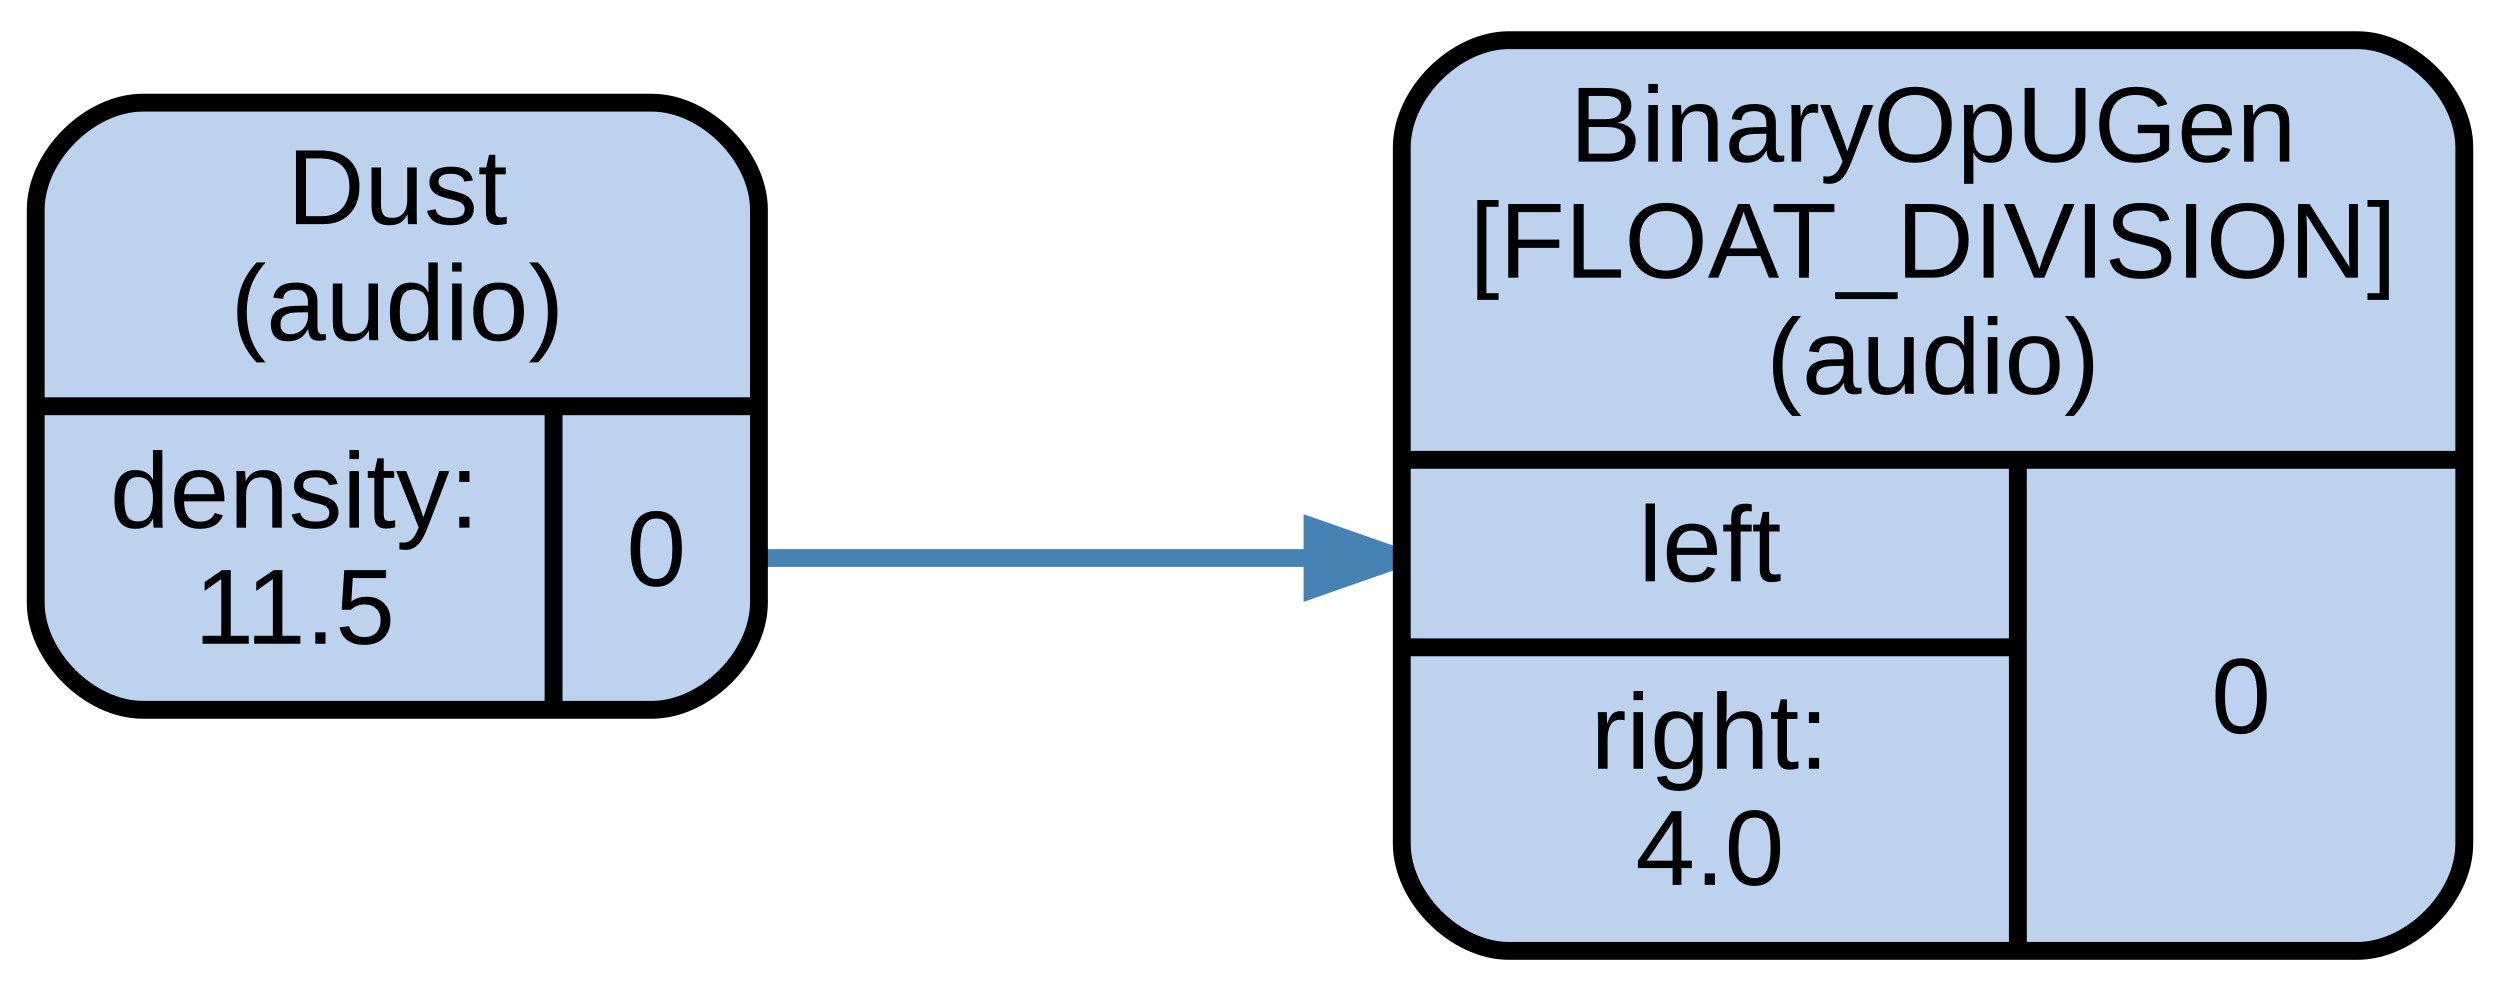
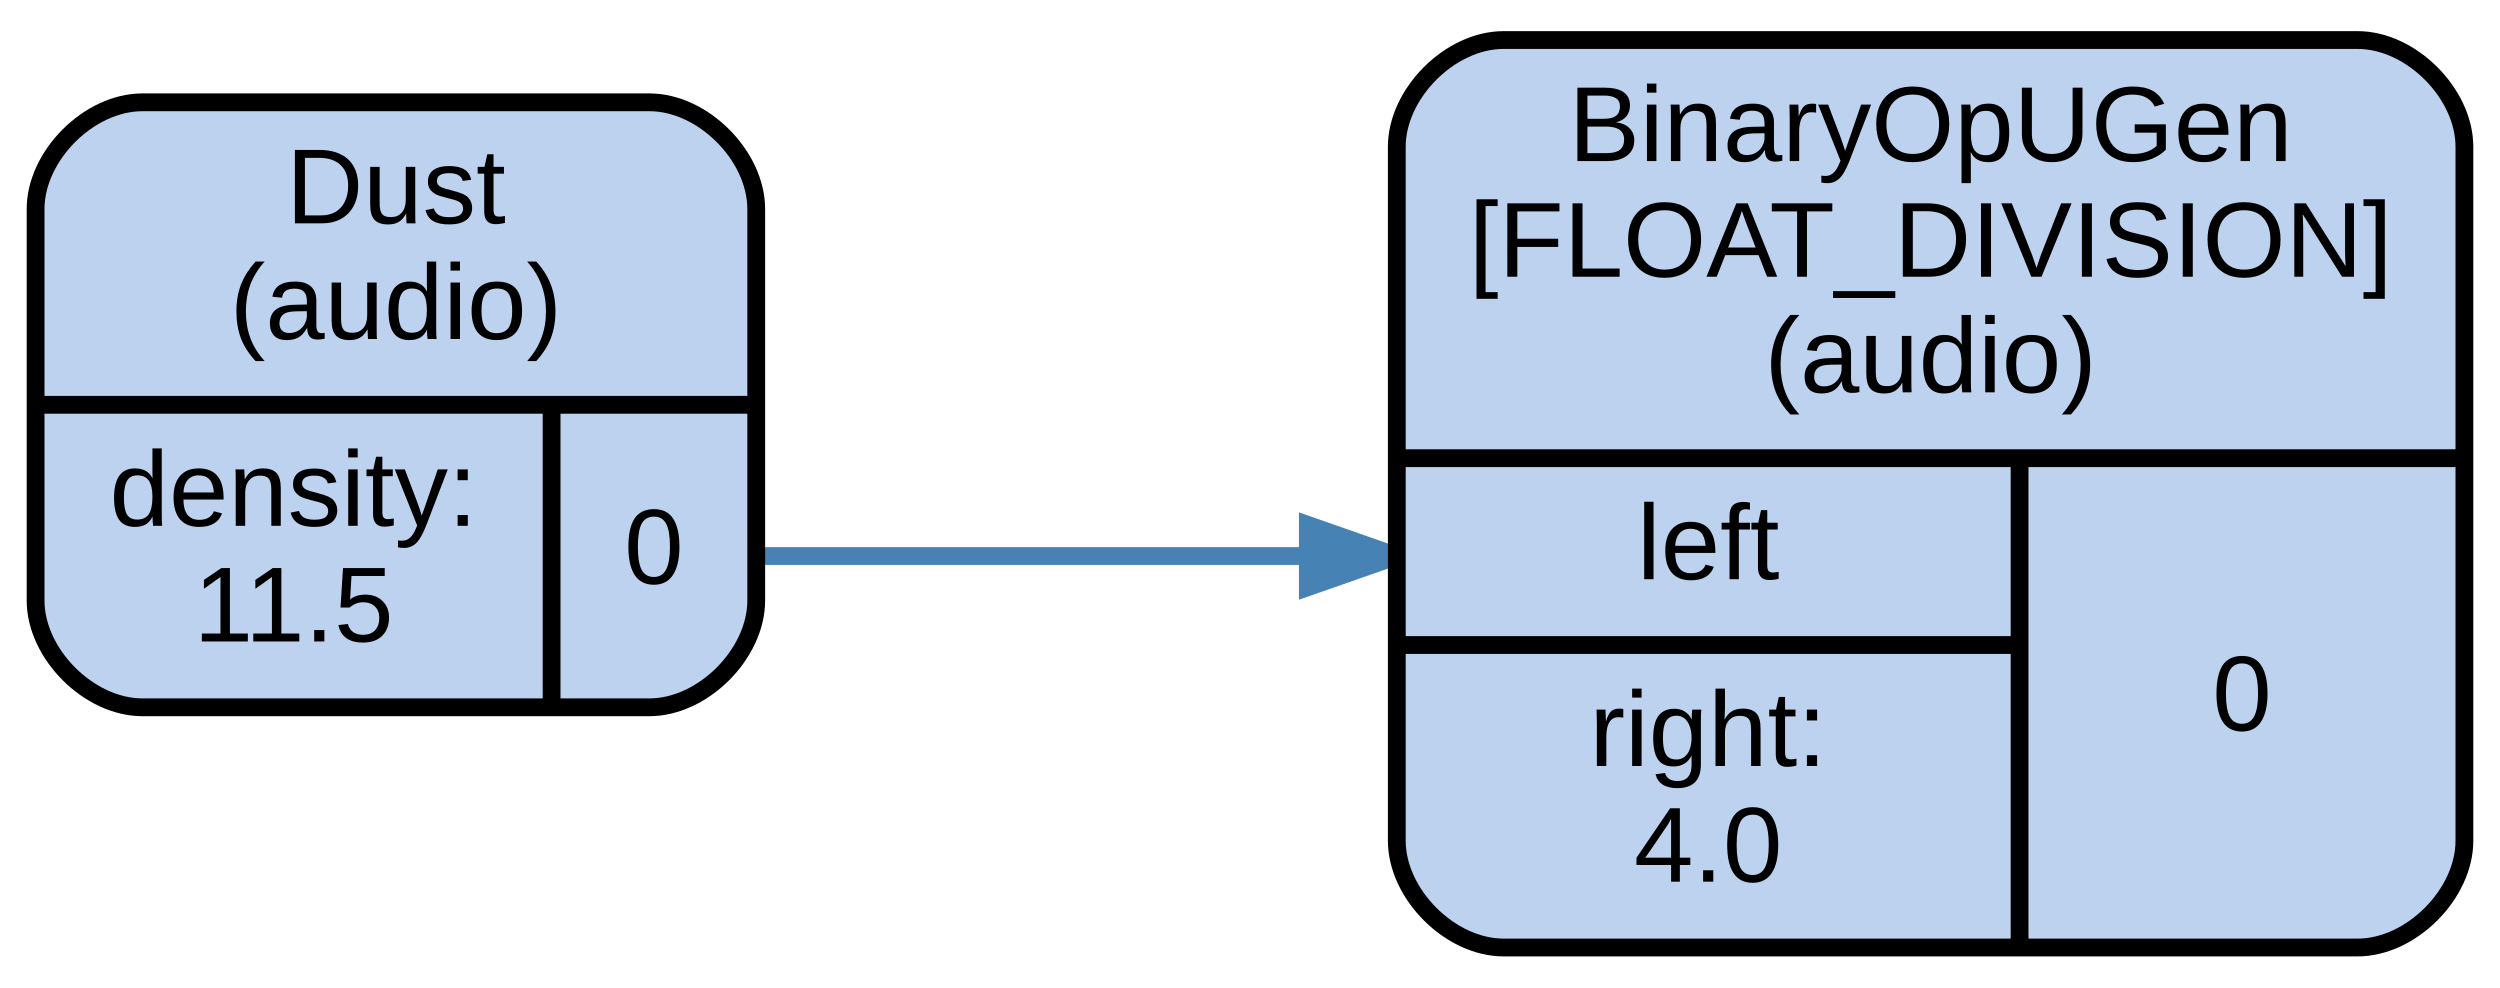
- <svg xmlns="http://www.w3.org/2000/svg" width="280pt" height="111pt" viewBox="0.00 0.00 280.00 111.00">
+ <svg xmlns="http://www.w3.org/2000/svg" width="281pt" height="111pt" viewBox="0.00 0.00 281.00 111.00">
  <g id="graph0" class="graph" transform="scale(1 1) rotate(0) translate(4 107)">
    <g id="edge1" class="edge">
      <path fill="none" stroke="steelblue" stroke-width="2" d="M81,-44.5C109.38,-44.5 118.88,-44.5 142.98,-44.5" />
      <polygon fill="steelblue" stroke="steelblue" stroke-width="2" points="143,-48 153,-44.5 143,-41 143,-48" />
    </g>
    <g id="node1" class="node">
      <path fill="#bcd2ee" stroke="black" stroke-width="2" d="M12,-27.5C12,-27.5 69,-27.5 69,-27.5 75,-27.5 81,-33.5 81,-39.5 81,-39.5 81,-83.5 81,-83.5 81,-89.5 75,-95.5 69,-95.5 69,-95.5 12,-95.5 12,-95.5 6,-95.5 0,-89.5 0,-83.5 0,-83.5 0,-39.5 0,-39.5 0,-33.5 6,-27.5 12,-27.5" />
      <text text-anchor="middle" x="40.5" y="-81.9" font-family="Arial" font-size="12.00">Dust</text>
      <text text-anchor="middle" x="40.5" y="-68.9" font-family="Arial" font-size="12.00">(audio)</text>
      <polyline fill="none" stroke="black" stroke-width="2" points="0,-61.5 81,-61.5 " />
      <text text-anchor="middle" x="29" y="-47.9" font-family="Arial" font-size="12.00">density:</text>
      <text text-anchor="middle" x="29" y="-34.9" font-family="Arial" font-size="12.00">11.5</text>
      <polyline fill="none" stroke="black" stroke-width="2" points="58,-27.5 58,-61.5 " />
      <text text-anchor="middle" x="69.5" y="-41.4" font-family="Arial" font-size="12.00">0</text>
    </g>
    <g id="node2" class="node">
-       <path fill="#bcd2ee" stroke="black" stroke-width="2" d="M165,-0.5C165,-0.5 260,-0.5 260,-0.5 266,-0.5 272,-6.5 272,-12.5 272,-12.5 272,-90.5 272,-90.5 272,-96.5 266,-102.5 260,-102.5 260,-102.5 165,-102.5 165,-102.5 159,-102.5 153,-96.5 153,-90.5 153,-90.5 153,-12.5 153,-12.5 153,-6.5 159,-0.5 165,-0.5" />
-       <text text-anchor="middle" x="212.5" y="-88.9" font-family="Arial" font-size="12.00">BinaryOpUGen</text>
-       <text text-anchor="middle" x="212.5" y="-75.9" font-family="Arial" font-size="12.00">[FLOAT_DIVISION]</text>
-       <text text-anchor="middle" x="212.5" y="-62.9" font-family="Arial" font-size="12.00">(audio)</text>
-       <polyline fill="none" stroke="black" stroke-width="2" points="153,-55.5 272,-55.5 " />
-       <text text-anchor="middle" x="187.5" y="-41.9" font-family="Arial" font-size="12.00">left</text>
-       <polyline fill="none" stroke="black" stroke-width="2" points="153,-34.5 222,-34.5 " />
-       <text text-anchor="middle" x="187.5" y="-20.9" font-family="Arial" font-size="12.00">right:</text>
-       <text text-anchor="middle" x="187.5" y="-7.9" font-family="Arial" font-size="12.00">4.0</text>
-       <polyline fill="none" stroke="black" stroke-width="2" points="222,-0.5 222,-55.5 " />
-       <text text-anchor="middle" x="247" y="-24.9" font-family="Arial" font-size="12.00">0</text>
+       <path fill="#bcd2ee" stroke="black" stroke-width="2" d="M165,-0.5C165,-0.5 261,-0.5 261,-0.5 267,-0.5 273,-6.5 273,-12.5 273,-12.5 273,-90.5 273,-90.5 273,-96.5 267,-102.5 261,-102.5 261,-102.5 165,-102.5 165,-102.5 159,-102.5 153,-96.5 153,-90.5 153,-90.5 153,-12.5 153,-12.5 153,-6.5 159,-0.5 165,-0.5" />
+       <text text-anchor="middle" x="213" y="-88.9" font-family="Arial" font-size="12.00">BinaryOpUGen</text>
+       <text text-anchor="middle" x="213" y="-75.9" font-family="Arial" font-size="12.00">[FLOAT_DIVISION]</text>
+       <text text-anchor="middle" x="213" y="-62.9" font-family="Arial" font-size="12.00">(audio)</text>
+       <polyline fill="none" stroke="black" stroke-width="2" points="153,-55.5 273,-55.5 " />
+       <text text-anchor="middle" x="188" y="-41.9" font-family="Arial" font-size="12.00">left</text>
+       <polyline fill="none" stroke="black" stroke-width="2" points="153,-34.5 223,-34.5 " />
+       <text text-anchor="middle" x="188" y="-20.9" font-family="Arial" font-size="12.00">right:</text>
+       <text text-anchor="middle" x="188" y="-7.9" font-family="Arial" font-size="12.00">4.0</text>
+       <polyline fill="none" stroke="black" stroke-width="2" points="223,-0.5 223,-55.5 " />
+       <text text-anchor="middle" x="248" y="-24.9" font-family="Arial" font-size="12.00">0</text>
    </g>
  </g>
</svg>
